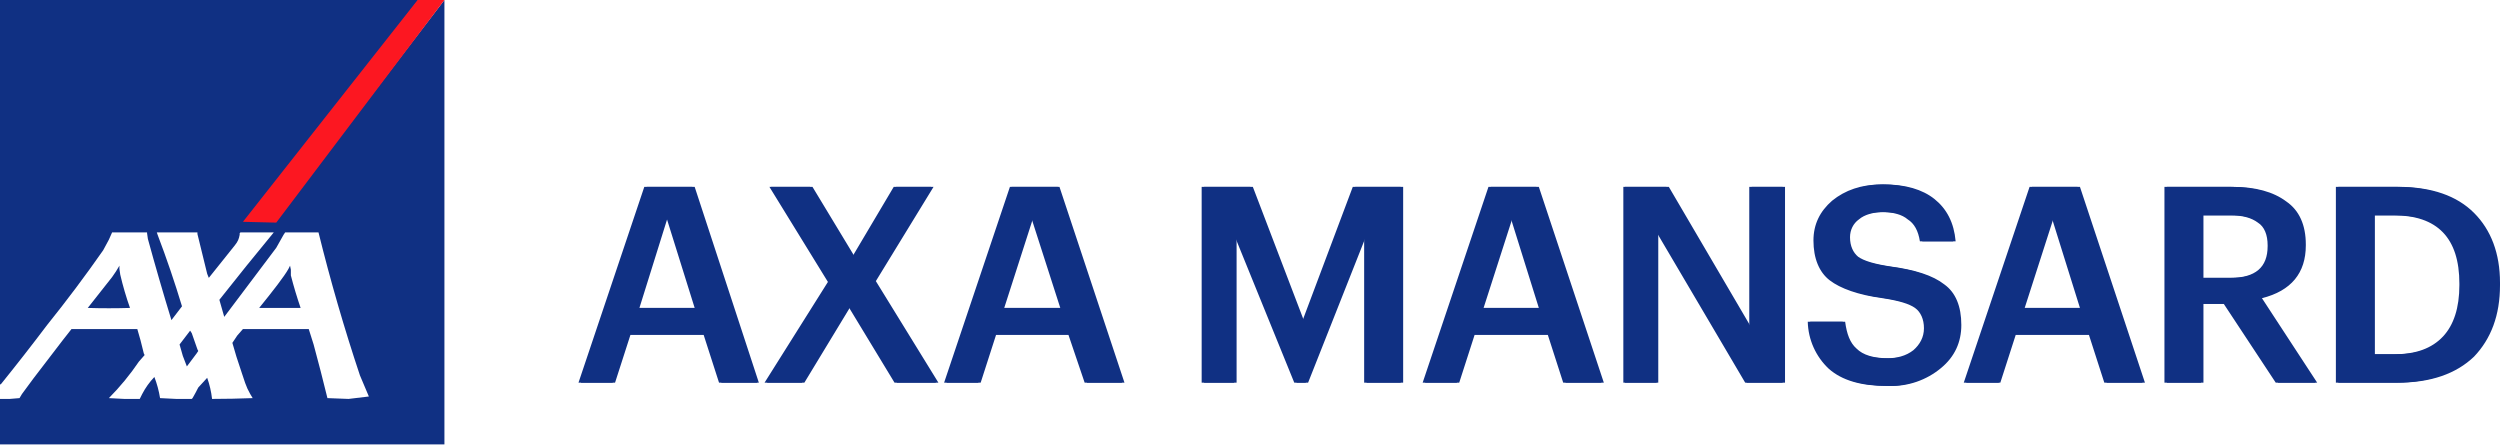
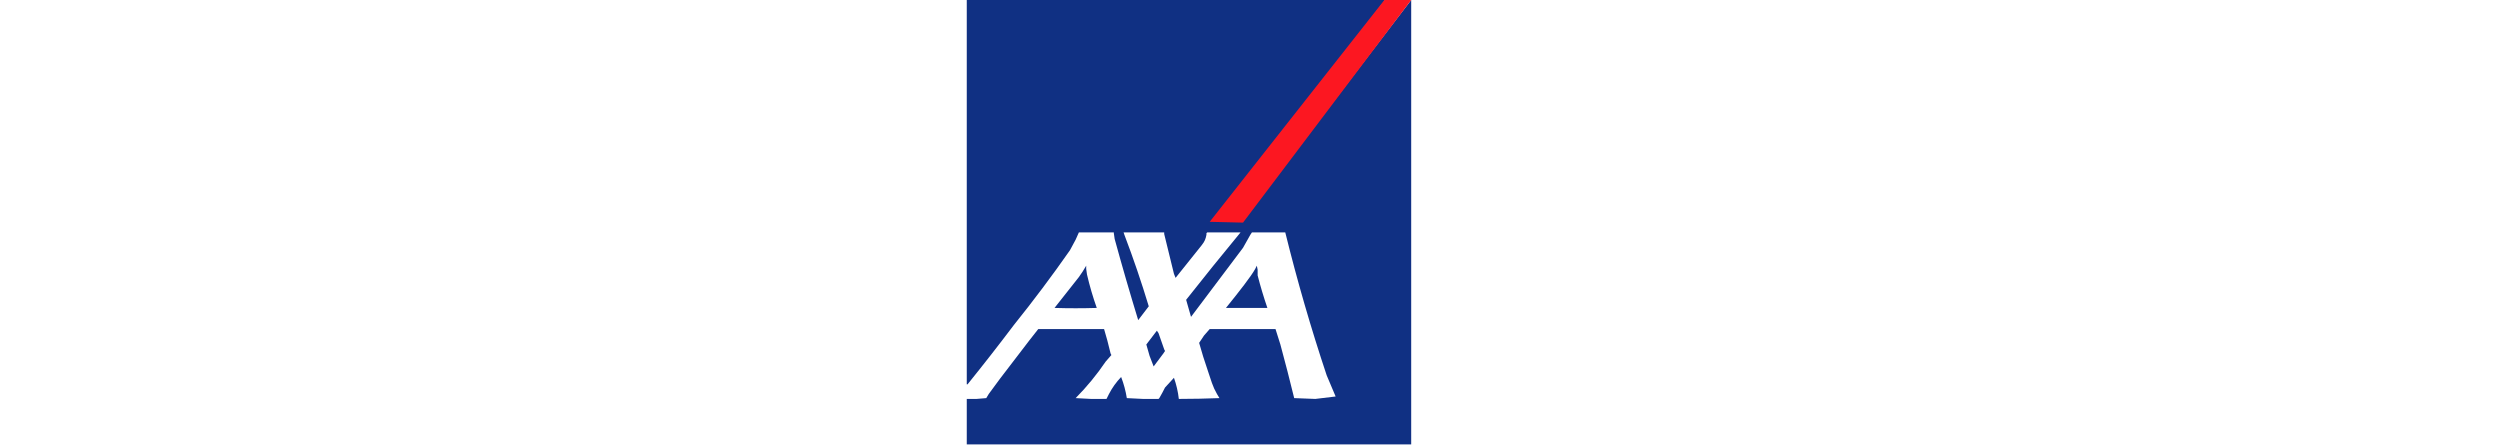
- <svg xmlns="http://www.w3.org/2000/svg" width="3077" height="547" fill="none">
-   <path d="M547 547H0v-56h12l12-1 3-5 14-19 36-47 11-14h81l4 14 4 16 1 2-7 8a313 313 0 0 1-37 45l19 1h19l3-6a89 89 0 0 1 15-21 128 128 0 0 1 7 26l20 1h19l1-1a219 219 0 0 0 7-13l11-12a115 115 0 0 1 6 26 1337 1337 0 0 0 50-1l-3-5c-6-11-5-10-17-46l-5-17 6-9 7-8h81l6 19a2600 2600 0 0 1 17 66l26 1a888 888 0 0 0 25-3l-11-26a2283 2283 0 0 1-51-176h-41l-2 3-9 16-64 85-6-21a4701 4701 0 0 1 67-83h-41l-1 1v2c-1 5-2 8-6 13l-32 40-2-5a4898 4898 0 0 0-12-49v-2h-50l1 3a1317 1317 0 0 1 30 88l-13 17a3463 3463 0 0 1-29-100l-1-7v-1h-43l-4 9-7 13a1709 1709 0 0 1-69 92 2835 2835 0 0 1-57 73H0V0h515L347 218a2950 2950 0 0 0-39 53h31l45-58 32-42L547 0v547zM225 438l-4-14 13-17 2 3 7 20 1 2-2 3-12 16-5-13zm-117-59a4455 4455 0 0 1 30-38 143 143 0 0 0 9-14v4l1 7a385 385 0 0 0 12 41 852 852 0 0 1-52 0zm211 0c17-21 31-39 36-48l2-4 1 5v7a522 522 0 0 0 12 40h1-53 1z" fill="#103083" />
-   <path d="M340 274l-41-1L514 0h33L340 274z" fill="#FC1721" />
-   <path d="M712 471l81-241h59l80 241h-47l-19-59h-93l-19 59h-42zm108-204l-36 112h71l-35-112zM941 471l78-124-72-117h50l52 86 51-86h46l-71 116 77 125h-51l-57-94-57 94h-46zM1162 471l81-241h59l79 241h-46l-20-59h-92l-19 59h-42zm107-204l-35 112h71l-36-112zM1479 471V230h60l64 165 62-165h59v241h-45V289l-72 182h-14l-74-182v182h-40zM1751 471l81-241h59l80 241h-47l-19-59h-93l-19 59h-42zm108-204l-36 112h71l-35-112zM1998 471V230h53l102 174V230h41v241h-46l-109-185v185h-41zM2322 475c-32 0-55-7-71-21a82 82 0 0 1-26-58h43c2 15 7 26 14 33 8 8 21 12 40 12 13 0 24-3 33-10 8-7 13-16 13-27s-4-20-11-25-20-9-40-12c-30-4-52-12-65-22s-20-27-20-49c0-20 8-36 23-49 16-13 36-20 61-20 26 0 47 6 62 18s24 29 26 52h-41c-2-13-7-22-15-27-7-6-18-9-32-9-13 0-23 3-31 9-7 5-10 13-10 22 0 11 3 19 9 24 7 5 21 9 41 12 30 4 52 11 65 22 14 10 21 27 21 50 0 21-8 39-25 53a95 95 0 0 1-64 22zM2417 471l81-241h59l80 241h-47l-19-59h-93l-18 59h-43zm108-204l-36 112h71l-35-112zM2664 471V230h81c28 0 50 6 66 18 16 11 24 29 24 53v1c0 34-18 56-54 65l69 104h-49l-64-97h-28v97h-45zm45-129h36c31 0 46-13 46-39v-1c0-13-4-23-12-28-8-6-19-9-34-9h-36v77zM2920 436h27c26 0 46-7 60-22 13-14 20-35 20-63v-2c0-56-27-84-81-84h-26v171zm-45 35V230h74c41 0 72 11 93 32s32 50 32 86v3c0 37-11 66-32 88-22 21-53 32-94 32h-73z" fill="#103083" />
-   <path d="M715 471l81-241h59l79 241h-46l-20-59h-92l-19 59h-42zm107-204l-35 112h71l-36-112zM944 471l78-124-73-117h51l52 86 51-86h46l-71 116 77 125h-51l-57-94-57 94h-46zM1165 471l80-241h59l80 241h-46l-20-59h-92l-19 59h-42zm107-204l-36 112h72l-36-112zM1482 471V230h60l63 165 63-165h59v241h-45V289l-72 182h-14l-74-182v182h-40zM1754 471l81-241h59l80 241h-47l-19-59h-93l-19 59h-42zm108-204l-36 112h71l-35-112zM2000 471V230h54l102 174V230h41v241h-47l-109-185v185h-41zM2325 475c-32 0-56-7-71-21a82 82 0 0 1-26-58h43c2 15 6 26 14 33 8 8 21 12 40 12 13 0 24-3 33-10 8-7 12-16 12-27s-3-20-10-25-20-9-40-12c-30-4-52-12-65-22-14-10-20-27-20-49 0-20 8-36 23-49 16-13 36-20 61-20 26 0 47 6 62 18s24 29 26 52h-41c-3-13-7-22-15-27-7-6-18-9-32-9-13 0-24 3-31 9-7 5-11 13-11 22 0 11 4 19 10 24 7 5 20 9 40 12 30 4 52 11 66 22 14 10 21 27 21 50 0 21-8 39-25 53a95 95 0 0 1-64 22zM2420 471l81-241h59l80 241h-47l-19-59h-93l-19 59h-42zm108-204l-36 112h71l-35-112zM2667 471V230h81c28 0 50 6 66 18 16 11 24 29 24 53v1c0 34-18 56-54 65l68 104h-48l-64-97h-28v97h-45zm45-129h36c30 0 46-13 46-39v-1c0-13-4-23-12-28-8-6-19-9-34-9h-36v77zM2923 436h27c26 0 46-7 60-22 13-14 20-35 20-63v-2c0-56-27-84-81-84h-26v171zm-45 35V230h74c41 0 72 11 93 32s32 50 32 86v3c0 37-11 66-32 88-22 21-53 32-94 32h-73z" fill="#103083" />
+ <svg xmlns="http://www.w3.org/2000/svg" width="3077" height="547" fill="none" version="1.1" id="svg10">
+   <defs id="defs14" />
+   <path d="m 1736.897,547 h -547 v -56 h 12 l 12,-1 3,-5 14,-19 36,-47 11,-14 h 81 l 4,14 4,16 1,2 -7,8 a 313,313 0 0 1 -37,45 l 19,1 h 19 l 3,-6 a 89,89 0 0 1 15,-21 128,128 0 0 1 7,26 l 20,1 h 19 l 1,-1 a 219,219 0 0 0 7,-13 l 11,-12 a 115,115 0 0 1 6,26 1337,1337 0 0 0 50,-1 l -3,-5 c -6,-11 -5,-10 -17,-46 l -5,-17 6,-9 7,-8 h 81 l 6,19 a 2600,2600 0 0 1 17,66 l 26,1 a 888,888 0 0 0 25,-3 l -11,-26 a 2283,2283 0 0 1 -51,-176 h -41 l -2,3 -9,16 -64,85 -6,-21 a 4701,4701 0 0 1 67,-83 h -41 l -1,1 v 2 c -1,5 -2,8 -6,13 l -32,40 -2,-5 a 4898,4898 0 0 0 -12,-49 v -2 h -50 l 1,3 a 1317,1317 0 0 1 30,88 l -13,17 a 3463,3463 0 0 1 -29,-100 l -1,-7 v -1 h -43 l -4,9 -7,13 a 1709,1709 0 0 1 -69,92 2835,2835 0 0 1 -57,73 h -1 V 0 h 515 l -168,218 a 2950,2950 0 0 0 -39,53 h 31 l 45,-58 32,-42 131,-171 z m -322,-109 -4,-14 13,-17 2,3 7,20 1,2 -2,3 -12,16 z m -117,-59 a 4455,4455 0 0 1 30,-38 143,143 0 0 0 9,-14 v 4 l 1,7 a 385,385 0 0 0 12,41 852,852 0 0 1 -52,0 z m 211,0 c 17,-21 31,-39 36,-48 l 2,-4 1,5 v 7 a 522,522 0 0 0 12,40 h 1 -53 z" id="path2" style="fill:#103083" />
+   <path d="m 1529.897,274 -41,-1 215,-273 h 33 z" id="path4" style="fill:#fc1721" />
</svg>
